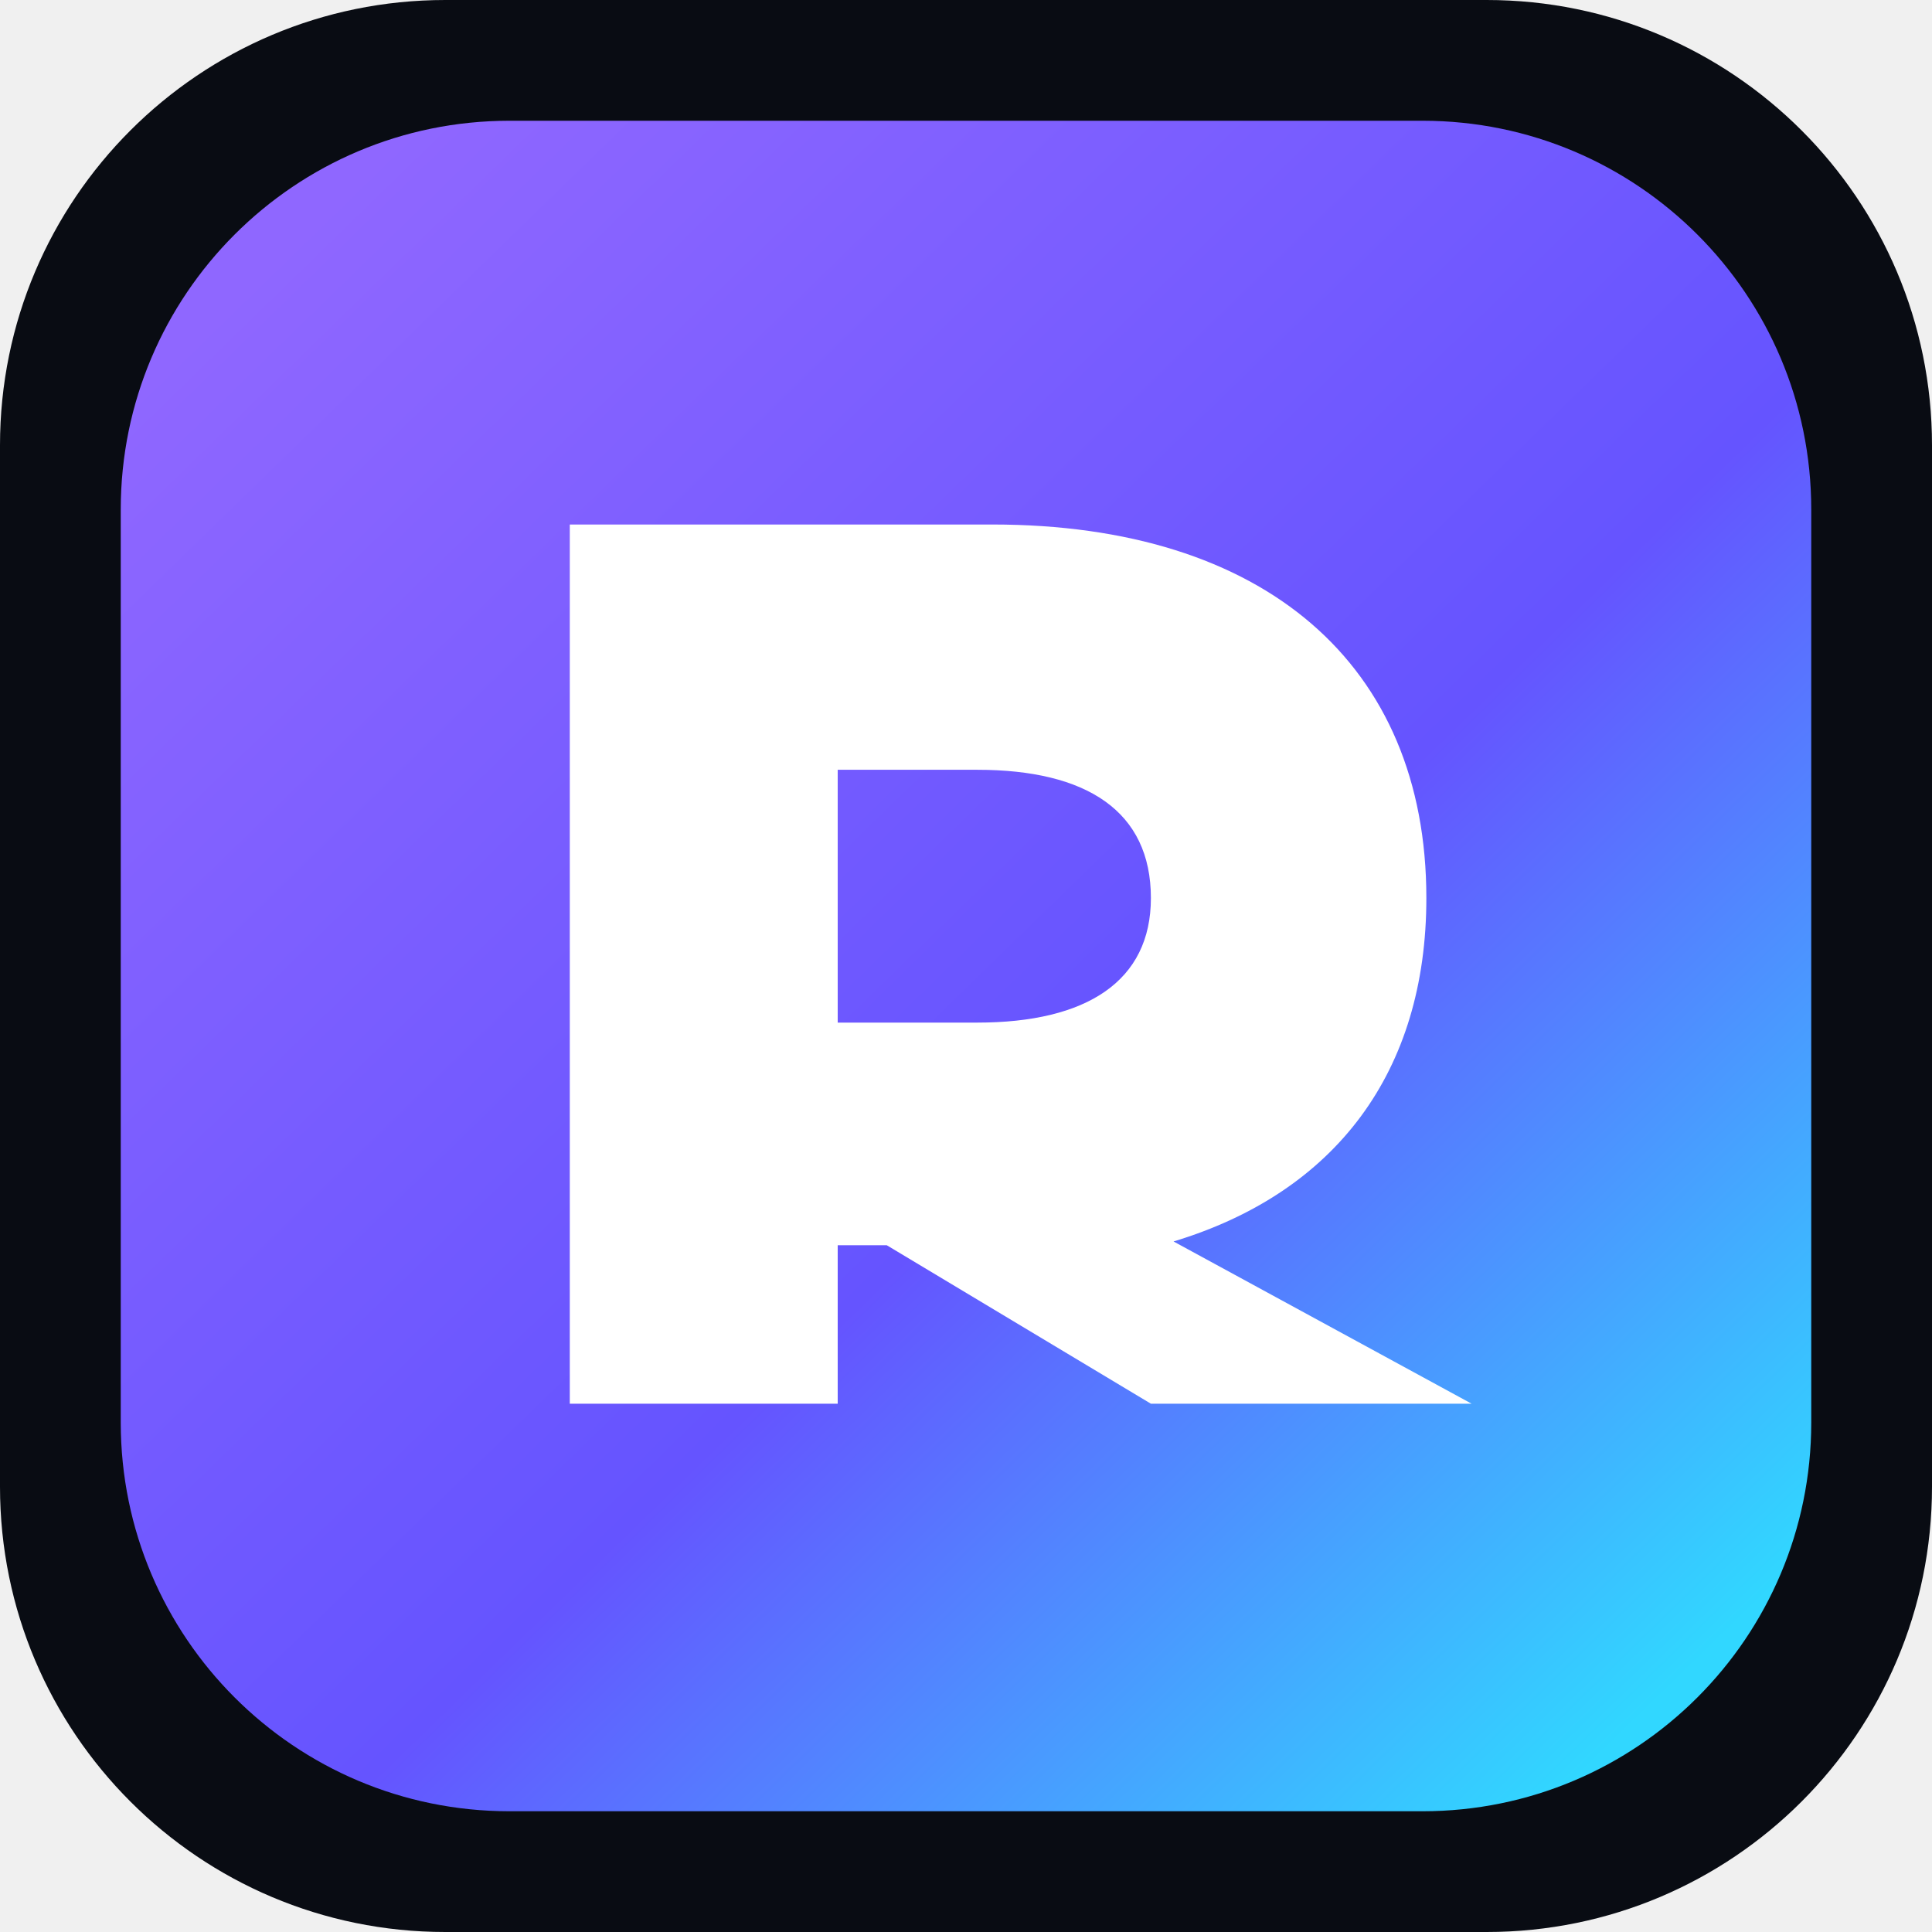
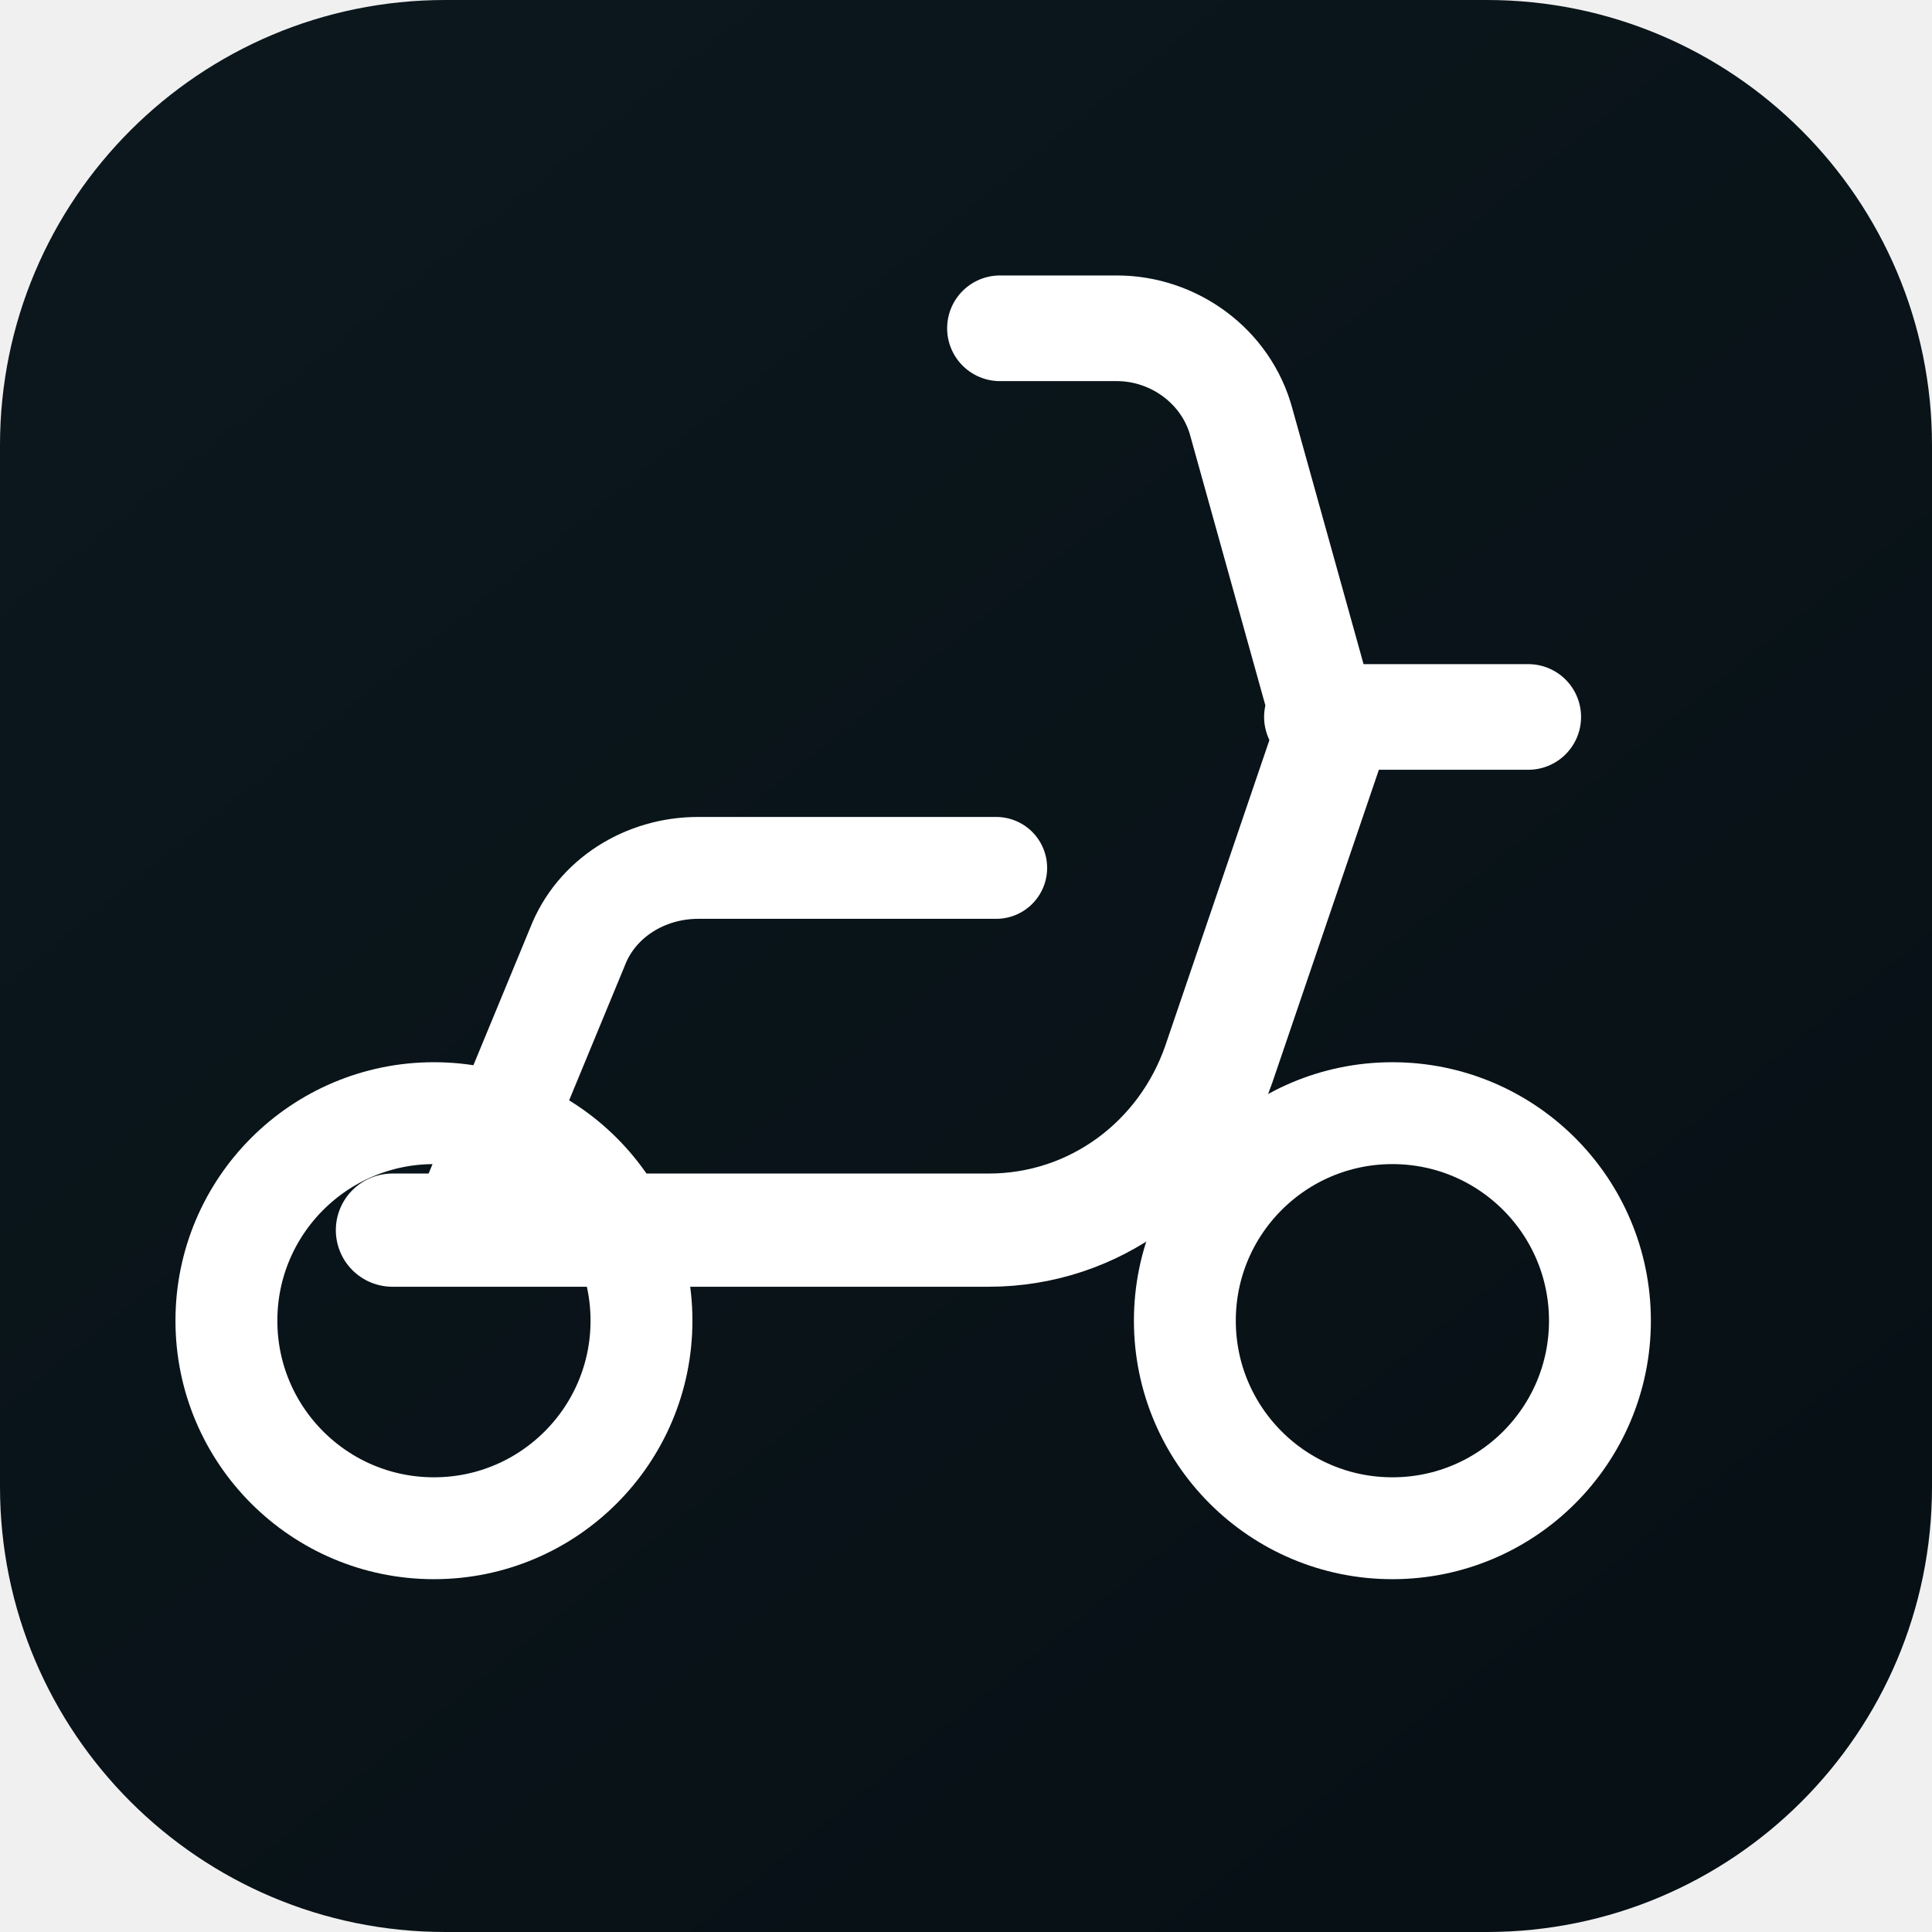
<svg xmlns="http://www.w3.org/2000/svg" viewBox="0 0 512 512">
  <defs>
-     <linearGradient id="g" x1="70" y1="70" x2="440" y2="450" gradientUnits="userSpaceOnUse">
-       <stop stop-color="#8f67ff" />
-       <stop offset=".58" stop-color="#6554ff" />
-       <stop offset="1" stop-color="#31d7ff" />
+     <linearGradient id="bg" x1="80" y1="48" x2="420" y2="470" gradientUnits="userSpaceOnUse">
+       <stop stop-color="#0b171d" />
+       <stop offset="1" stop-color="#071015" />
    </linearGradient>
  </defs>
-   <rect width="512" height="512" rx="118" fill="#090c13" />
-   <rect x="32" y="32" width="448" height="448" rx="103" fill="url(#g)" />
-   <path d="M151 372V139h112c72 0 115 37 115 99 0 46-24 78-67 91l79 43h-85l-70-42h-13v42h-71Zm71-101h37c29 0 46-11 46-33 0-23-17-34-46-34h-37v67Z" fill="white" />
+   <rect width="512" height="512" rx="118" fill="url(#bg)" />
+   <path d="M104 326h158c28 0 52-18 61-44l31-91" fill="none" stroke="#fff" stroke-width="30" stroke-linecap="round" stroke-linejoin="round" />
+   <path d="M349 190h56M351 191l-22-79c-4-15-18-25-33-25h-31" fill="none" stroke="#fff" stroke-width="28" stroke-linecap="round" stroke-linejoin="round" />
+   <path d="M122 326l31-75c5-13 18-21 32-21h79" fill="none" stroke="#fff" stroke-width="27" stroke-linecap="round" stroke-linejoin="round" />
+   <circle cx="115" cy="350" r="55" fill="none" stroke="#fff" stroke-width="27" />
+   <circle cx="369" cy="350" r="55" fill="none" stroke="#fff" stroke-width="27" />
</svg>
